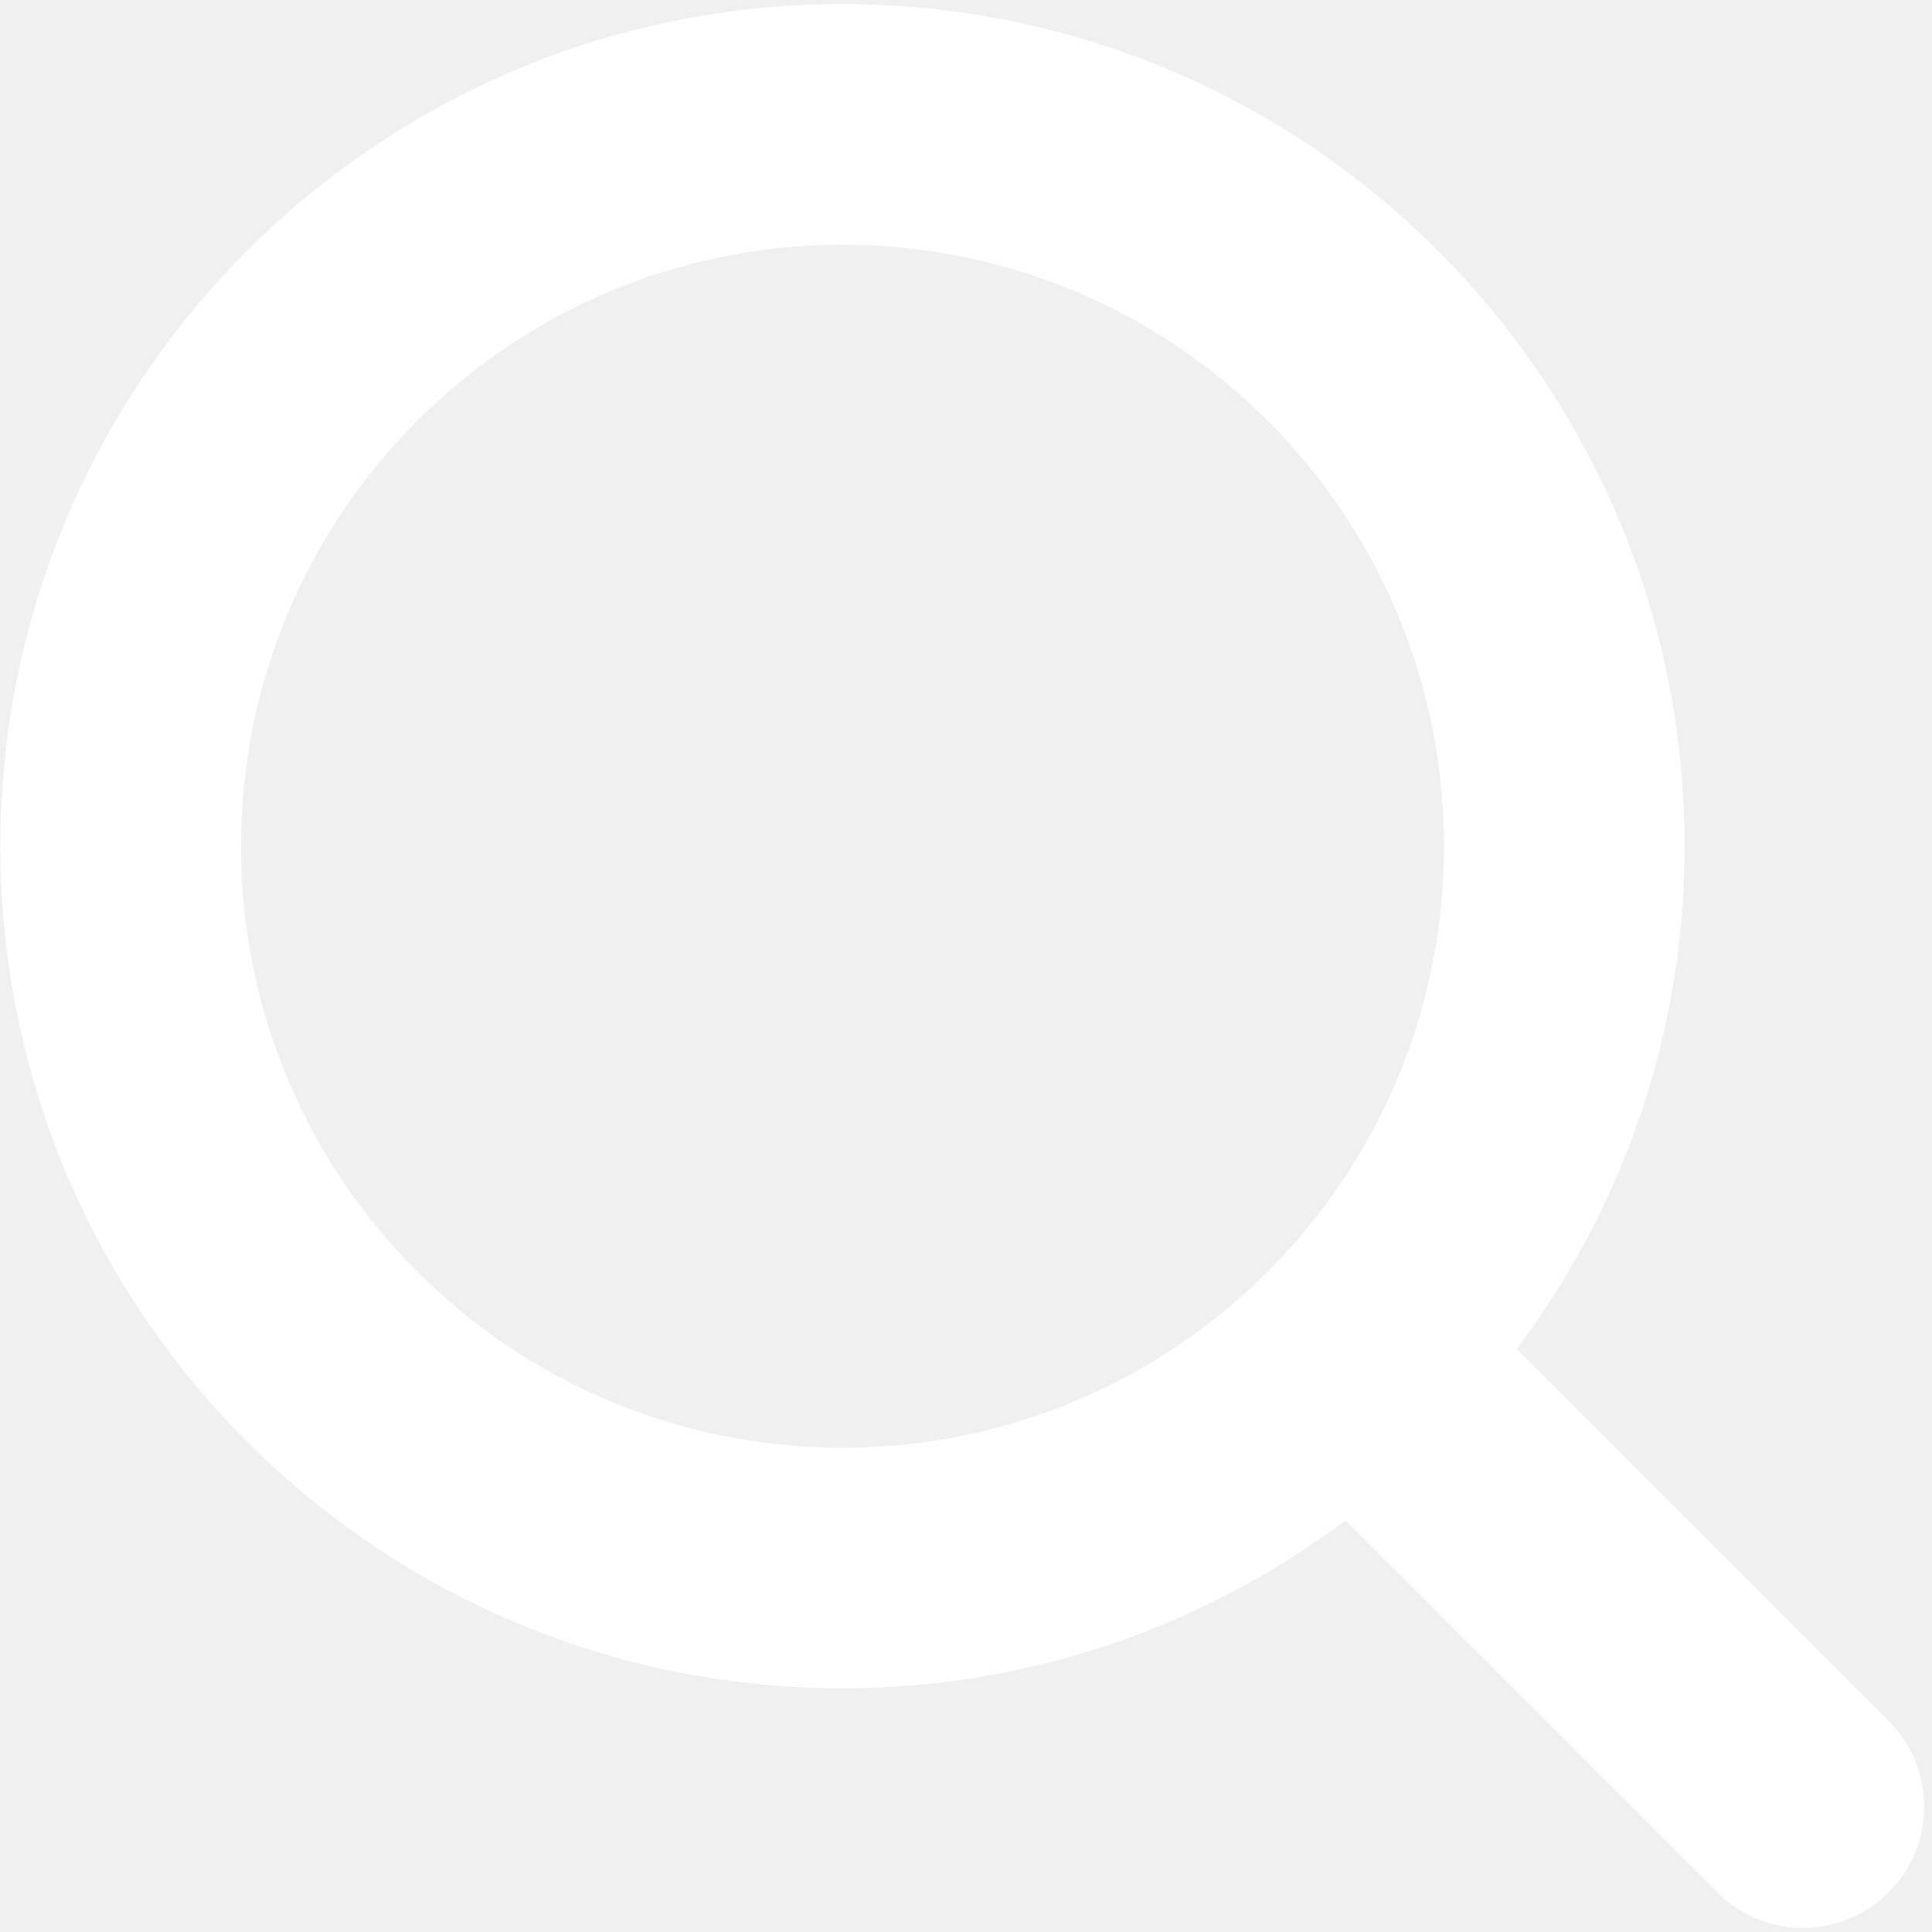
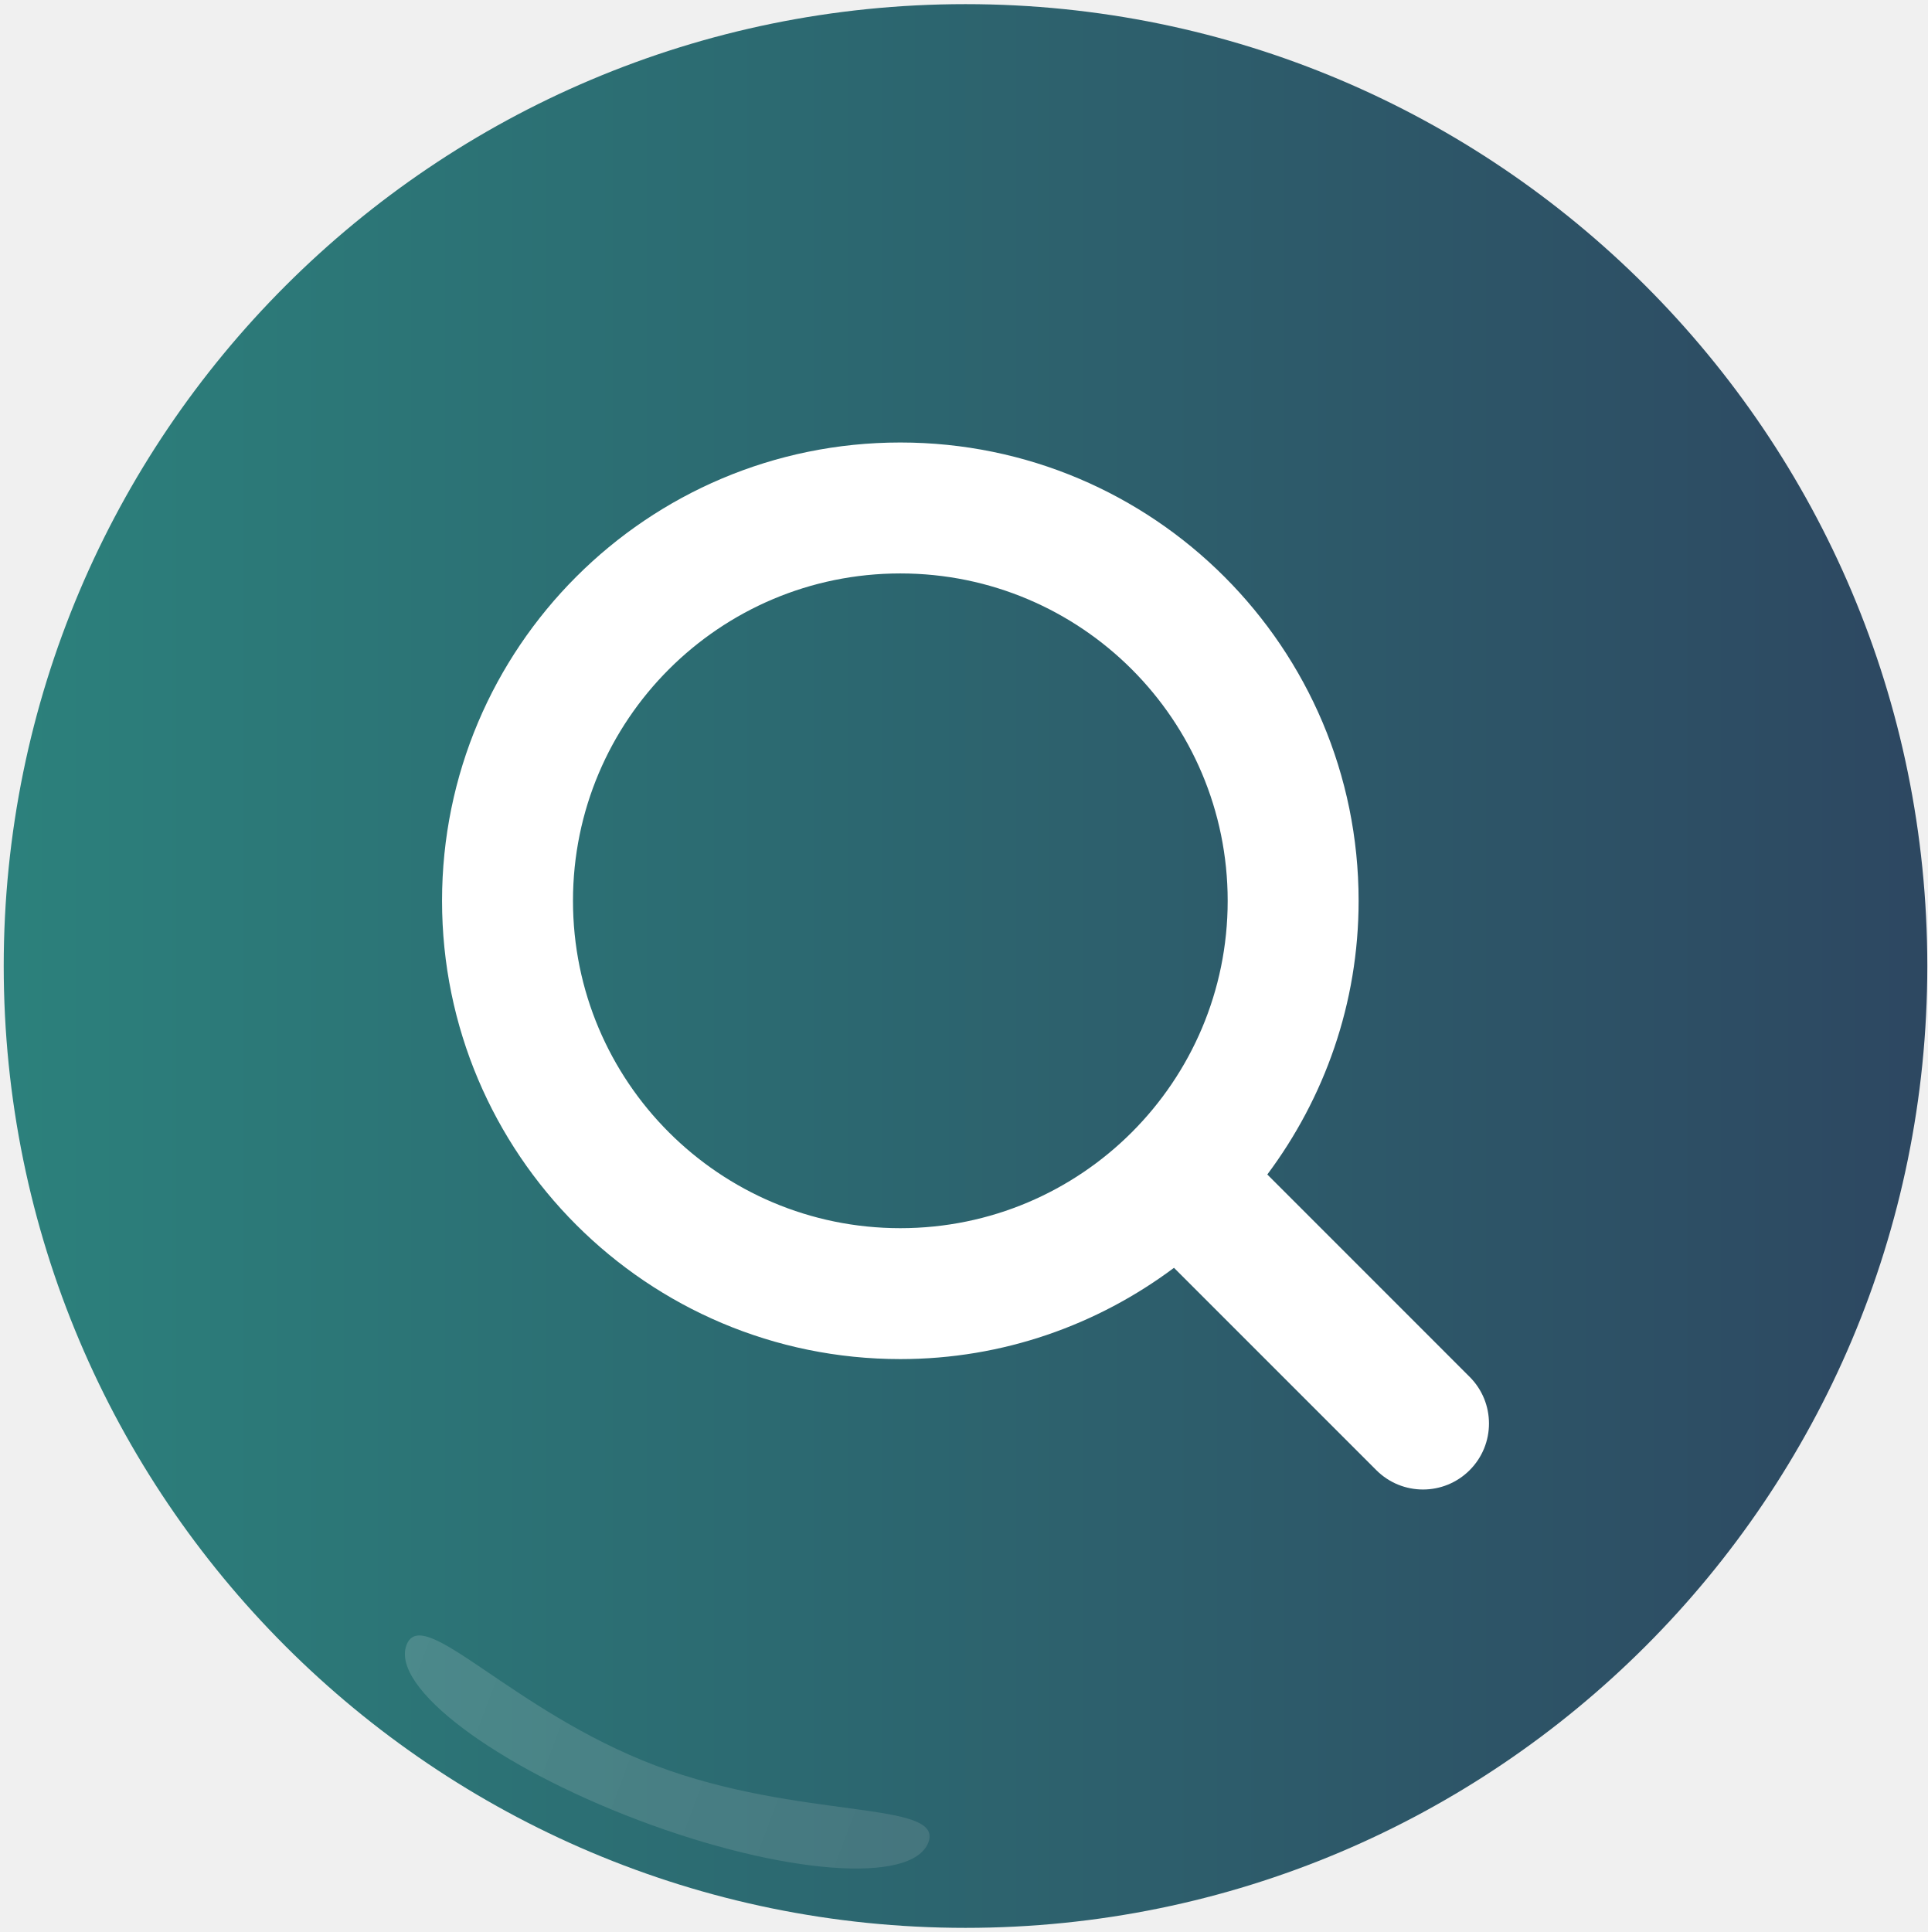
- <svg xmlns="http://www.w3.org/2000/svg" width="100%" height="100%" viewBox="0 0 246 246" version="1.1" xml:space="preserve" style="fill-rule:evenodd;clip-rule:evenodd;stroke-linejoin:round;stroke-miterlimit:1.414;">
-   <path id="Search-Icon" d="M240.481,240.952c-6.028,6.033 -15.804,6.033 -21.833,0l-47.342,-47.342c-17.883,13.359 -39.995,21.356 -64.031,21.356c-59.218,0 -107.225,-47.999 -107.225,-107.217c0,-59.221 48.007,-107.225 107.225,-107.225c59.22,0 107.226,48.004 107.226,107.225c0,24.032 -8.005,46.148 -21.363,64.028l47.343,47.348c6.03,6.027 6.03,15.8 0,21.827Zm-133.206,-209.794c-42.297,0 -76.589,34.294 -76.589,76.591c0,42.295 34.292,76.589 76.589,76.589c42.299,0 76.591,-34.294 76.591,-76.589c0,-42.297 -34.292,-76.591 -76.591,-76.591Z" style="fill:#fff;" />
+ <svg xmlns="http://www.w3.org/2000/svg" width="100%" height="100%" viewBox="0 0 451 452" version="1.1" xml:space="preserve" style="fill-rule:evenodd;clip-rule:evenodd;stroke-linejoin:round;stroke-miterlimit:1.414;">
+   <g id="Calque3">
+     <circle cx="225.902" cy="226" r="225.032" style="fill:url(#_Linear1);" />
+     <path d="M153.447,413.085c33.694,12.742 67.502,8.07 63.767,17.947c-3.736,9.877 -34.124,7.551 -67.818,-5.191c-33.695,-12.743 -58.018,-31.107 -54.282,-40.985c3.735,-9.877 24.638,15.486 58.333,28.229Z" style="fill:url(#_Linear2);" />
+     <path id="Search-Icon" d="M343.856,343.952c-6.028,6.033 -15.804,6.033 -21.834,0l-47.341,-47.342c-17.883,13.359 -39.995,21.356 -64.031,21.356c-59.218,0 -107.225,-47.999 -107.225,-107.217c0,-59.221 48.007,-107.225 107.225,-107.225c59.22,0 107.226,48.004 107.226,107.225c0,24.032 -8.005,46.148 -21.363,64.028l47.343,47.348c6.03,6.027 6.03,15.8 0,21.827Zm-133.206,-209.794c-42.298,0 -76.589,34.294 -76.589,76.591c0,42.295 34.291,76.589 76.589,76.589c42.299,0 76.591,-34.294 76.591,-76.589c0,-42.297 -34.292,-76.591 -76.591,-76.591Z" style="fill:#fff;" />
+   </g>
+   <defs>
+     <linearGradient id="_Linear1" x1="0" y1="0" x2="1" y2="0" gradientUnits="userSpaceOnUse" gradientTransform="matrix(450.064,0,0,450.064,0.869801,226)">
+       <stop offset="0%" style="stop-color:#2c817c;stop-opacity:1" />
+       <stop offset="100%" style="stop-color:#2d4761;stop-opacity:1" />
+     </linearGradient>
+     <linearGradient id="_Linear2" x1="0" y1="0" x2="1" y2="0" gradientUnits="userSpaceOnUse" gradientTransform="matrix(122.1,46.1758,-13.5362,35.7931,95.1137,384.856)">
+       <stop offset="0%" style="stop-color:#fff;stop-opacity:0.152" />
+       <stop offset="100%" style="stop-color:#cfcfcf;stop-opacity:0.152" />
+     </linearGradient>
+   </defs>
</svg>
